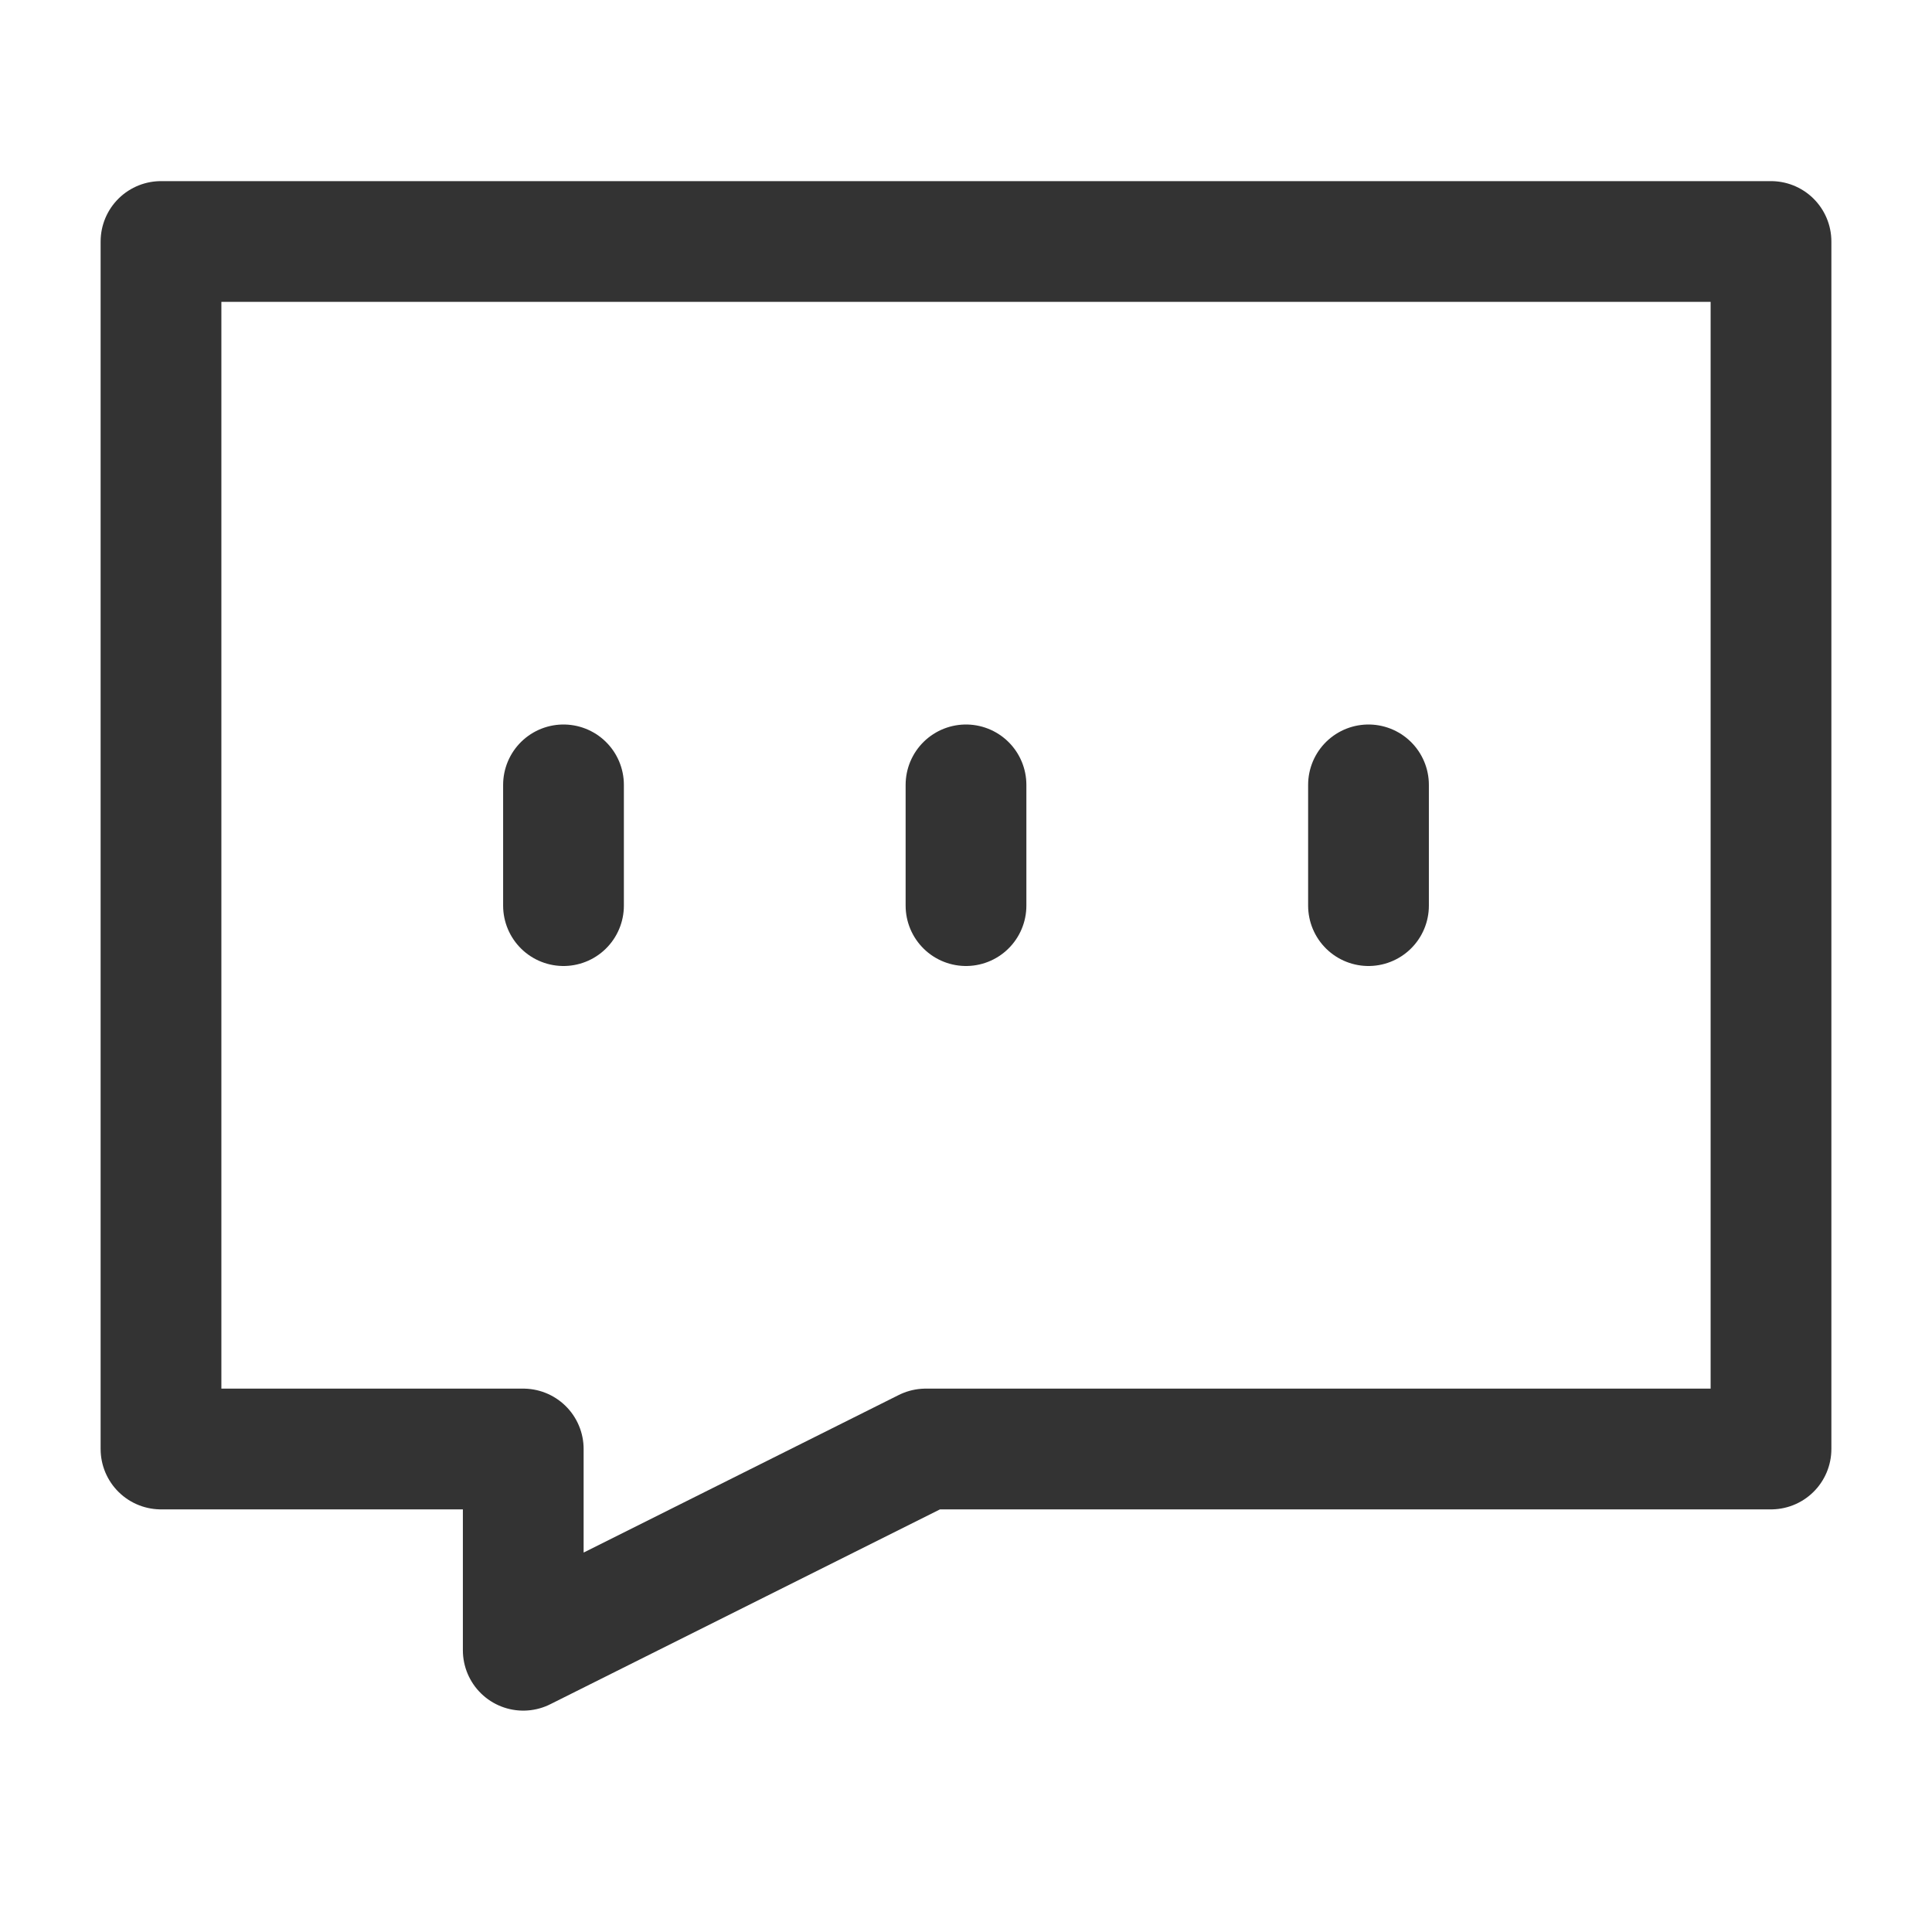
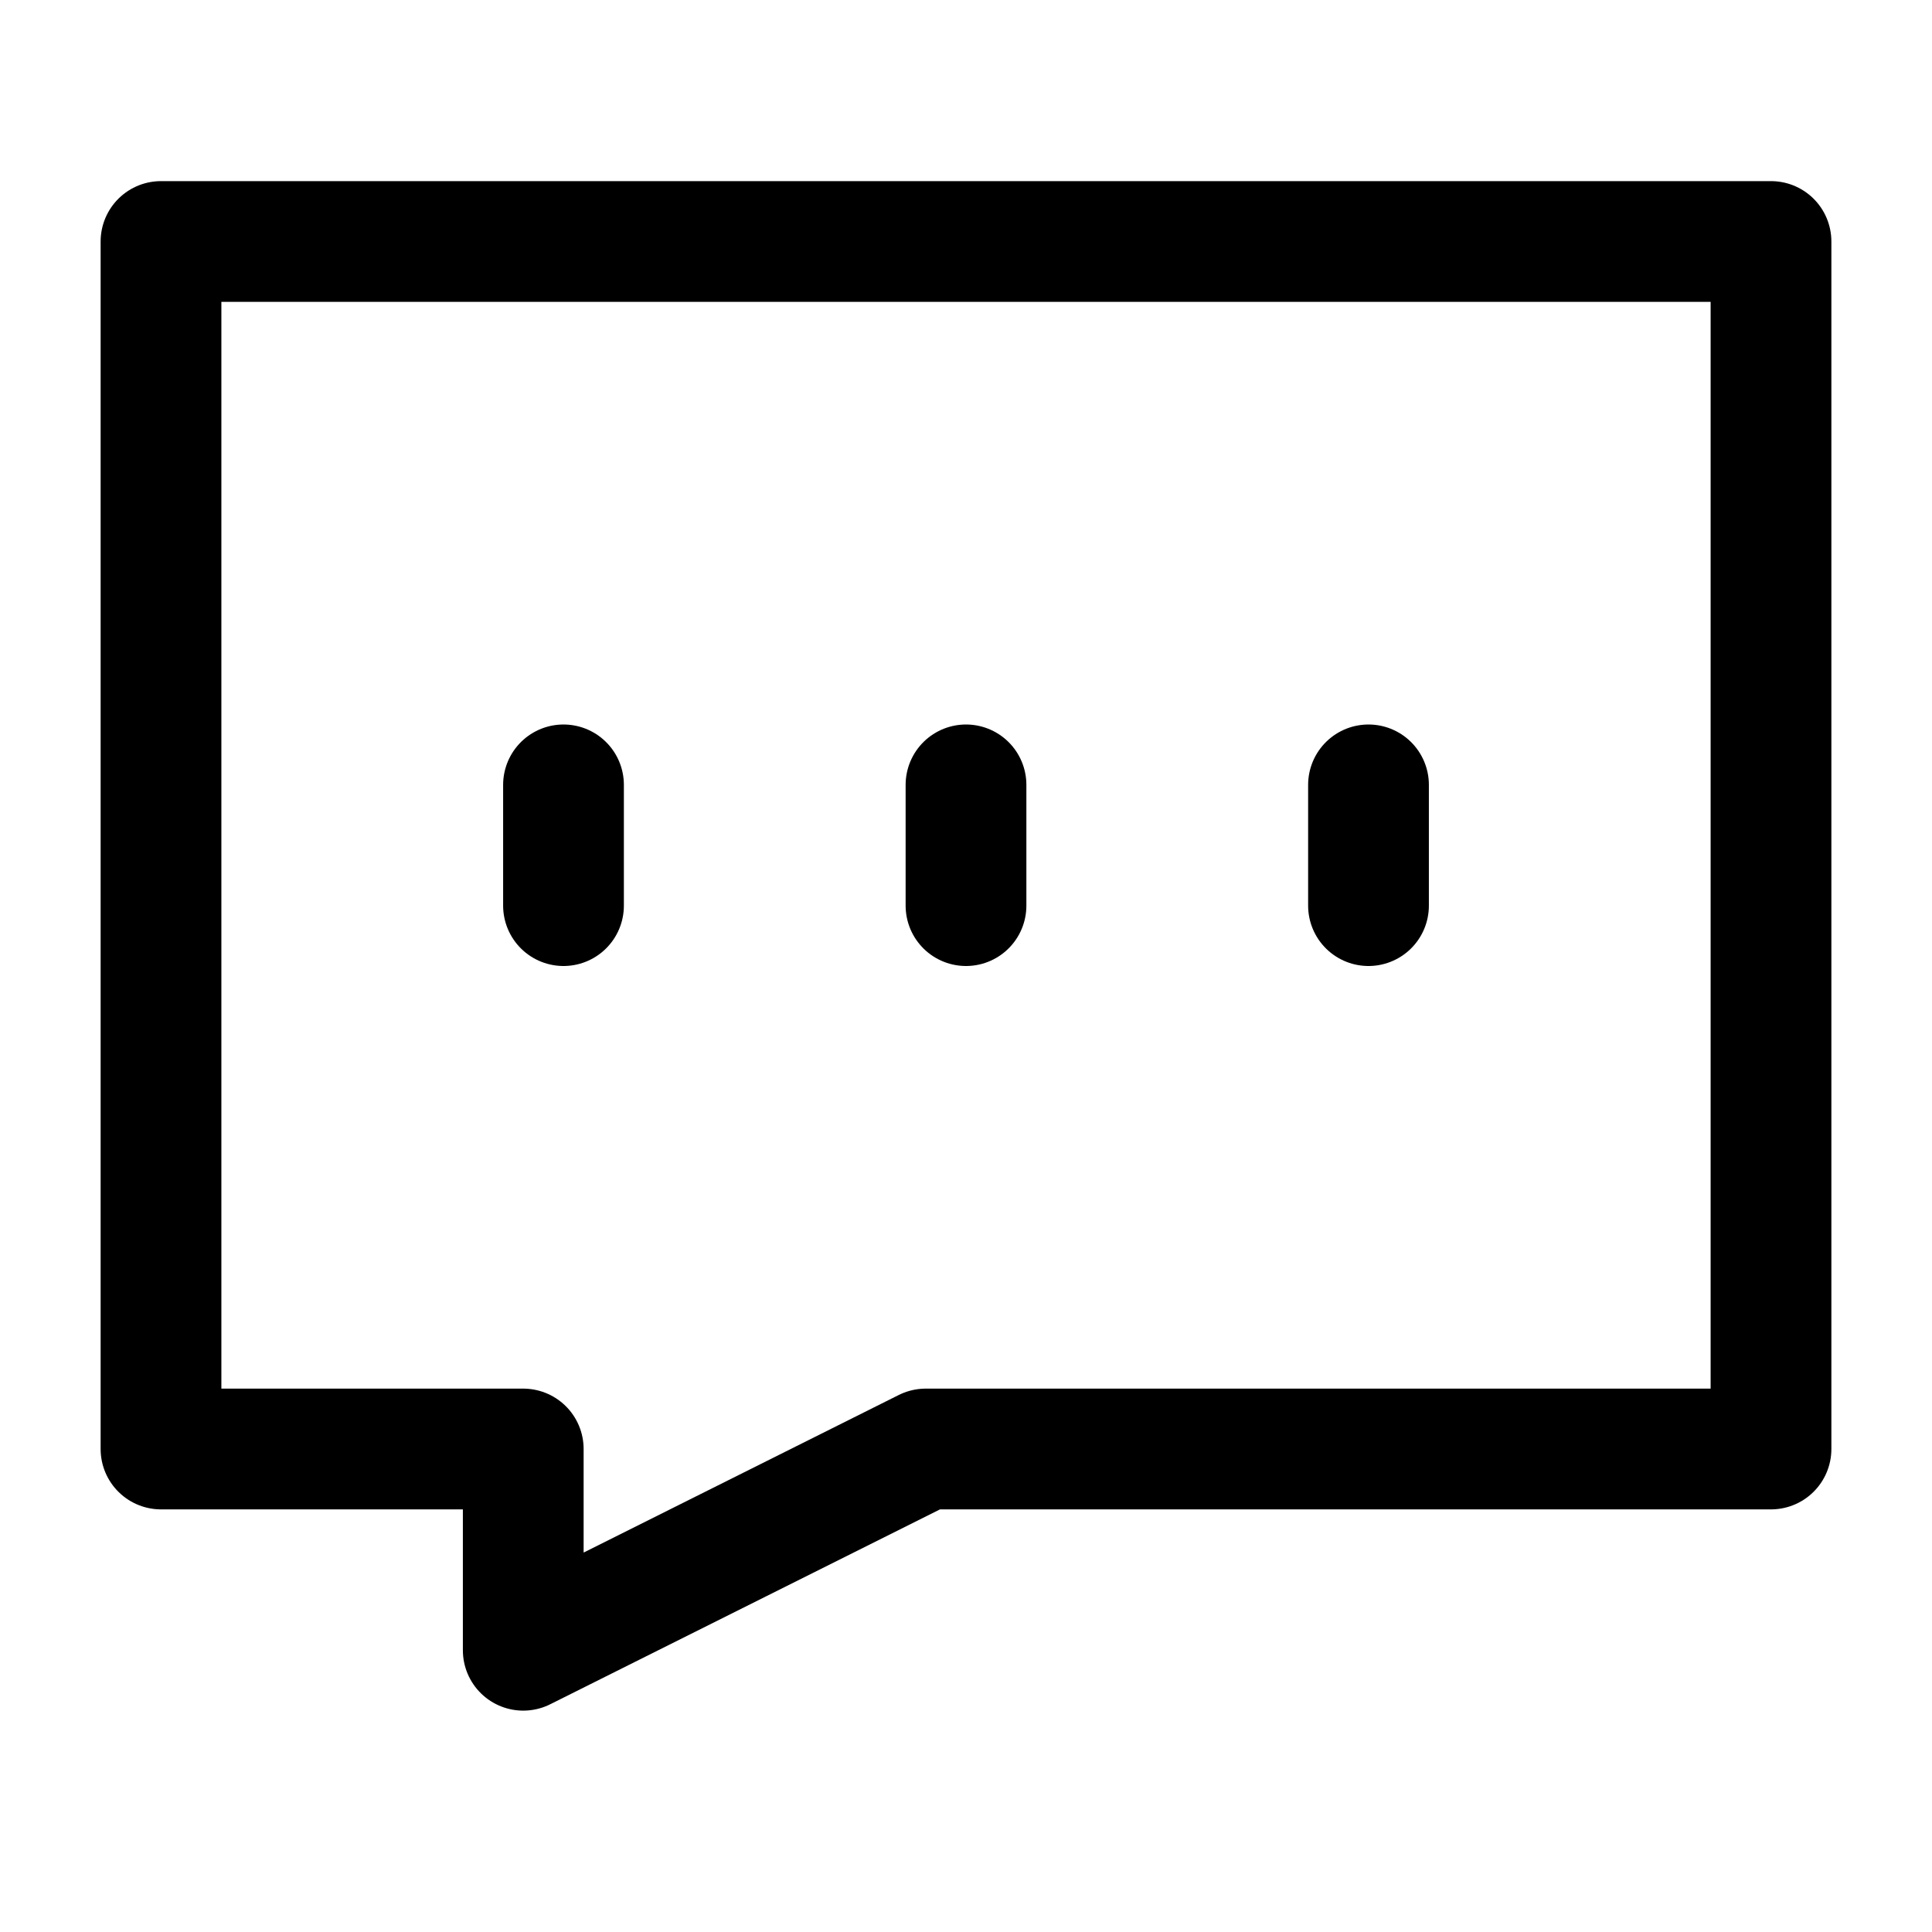
<svg xmlns="http://www.w3.org/2000/svg" width="24" height="24" viewBox="0 0 48 48" fill="none">
-   <path d="M44 6H4V36H13V41L23 36H44V6Z" fill="none" stroke="#333" stroke-width="3" stroke-linecap="round" stroke-linejoin="round" />
-   <path d="M14 19.5V22.5" stroke="#333" stroke-width="3" stroke-linecap="round" stroke-linejoin="round" />
-   <path d="M24 19.5V22.5" stroke="#333" stroke-width="3" stroke-linecap="round" stroke-linejoin="round" />
-   <path d="M34 19.5V22.5" stroke="#333" stroke-width="3" stroke-linecap="round" stroke-linejoin="round" />
+   <path d="M44 6H4V36H13V41L23 36H44V6Z" fill="none" stroke="currentColor" stroke-width="3" stroke-linecap="round" stroke-linejoin="round" />
+   <path d="M14 19.5V22.5" stroke="currentColor" stroke-width="3" stroke-linecap="round" stroke-linejoin="round" />
+   <path d="M24 19.5V22.5" stroke="currentColor" stroke-width="3" stroke-linecap="round" stroke-linejoin="round" />
+   <path d="M34 19.5V22.5" stroke="currentColor" stroke-width="3" stroke-linecap="round" stroke-linejoin="round" />
</svg>
